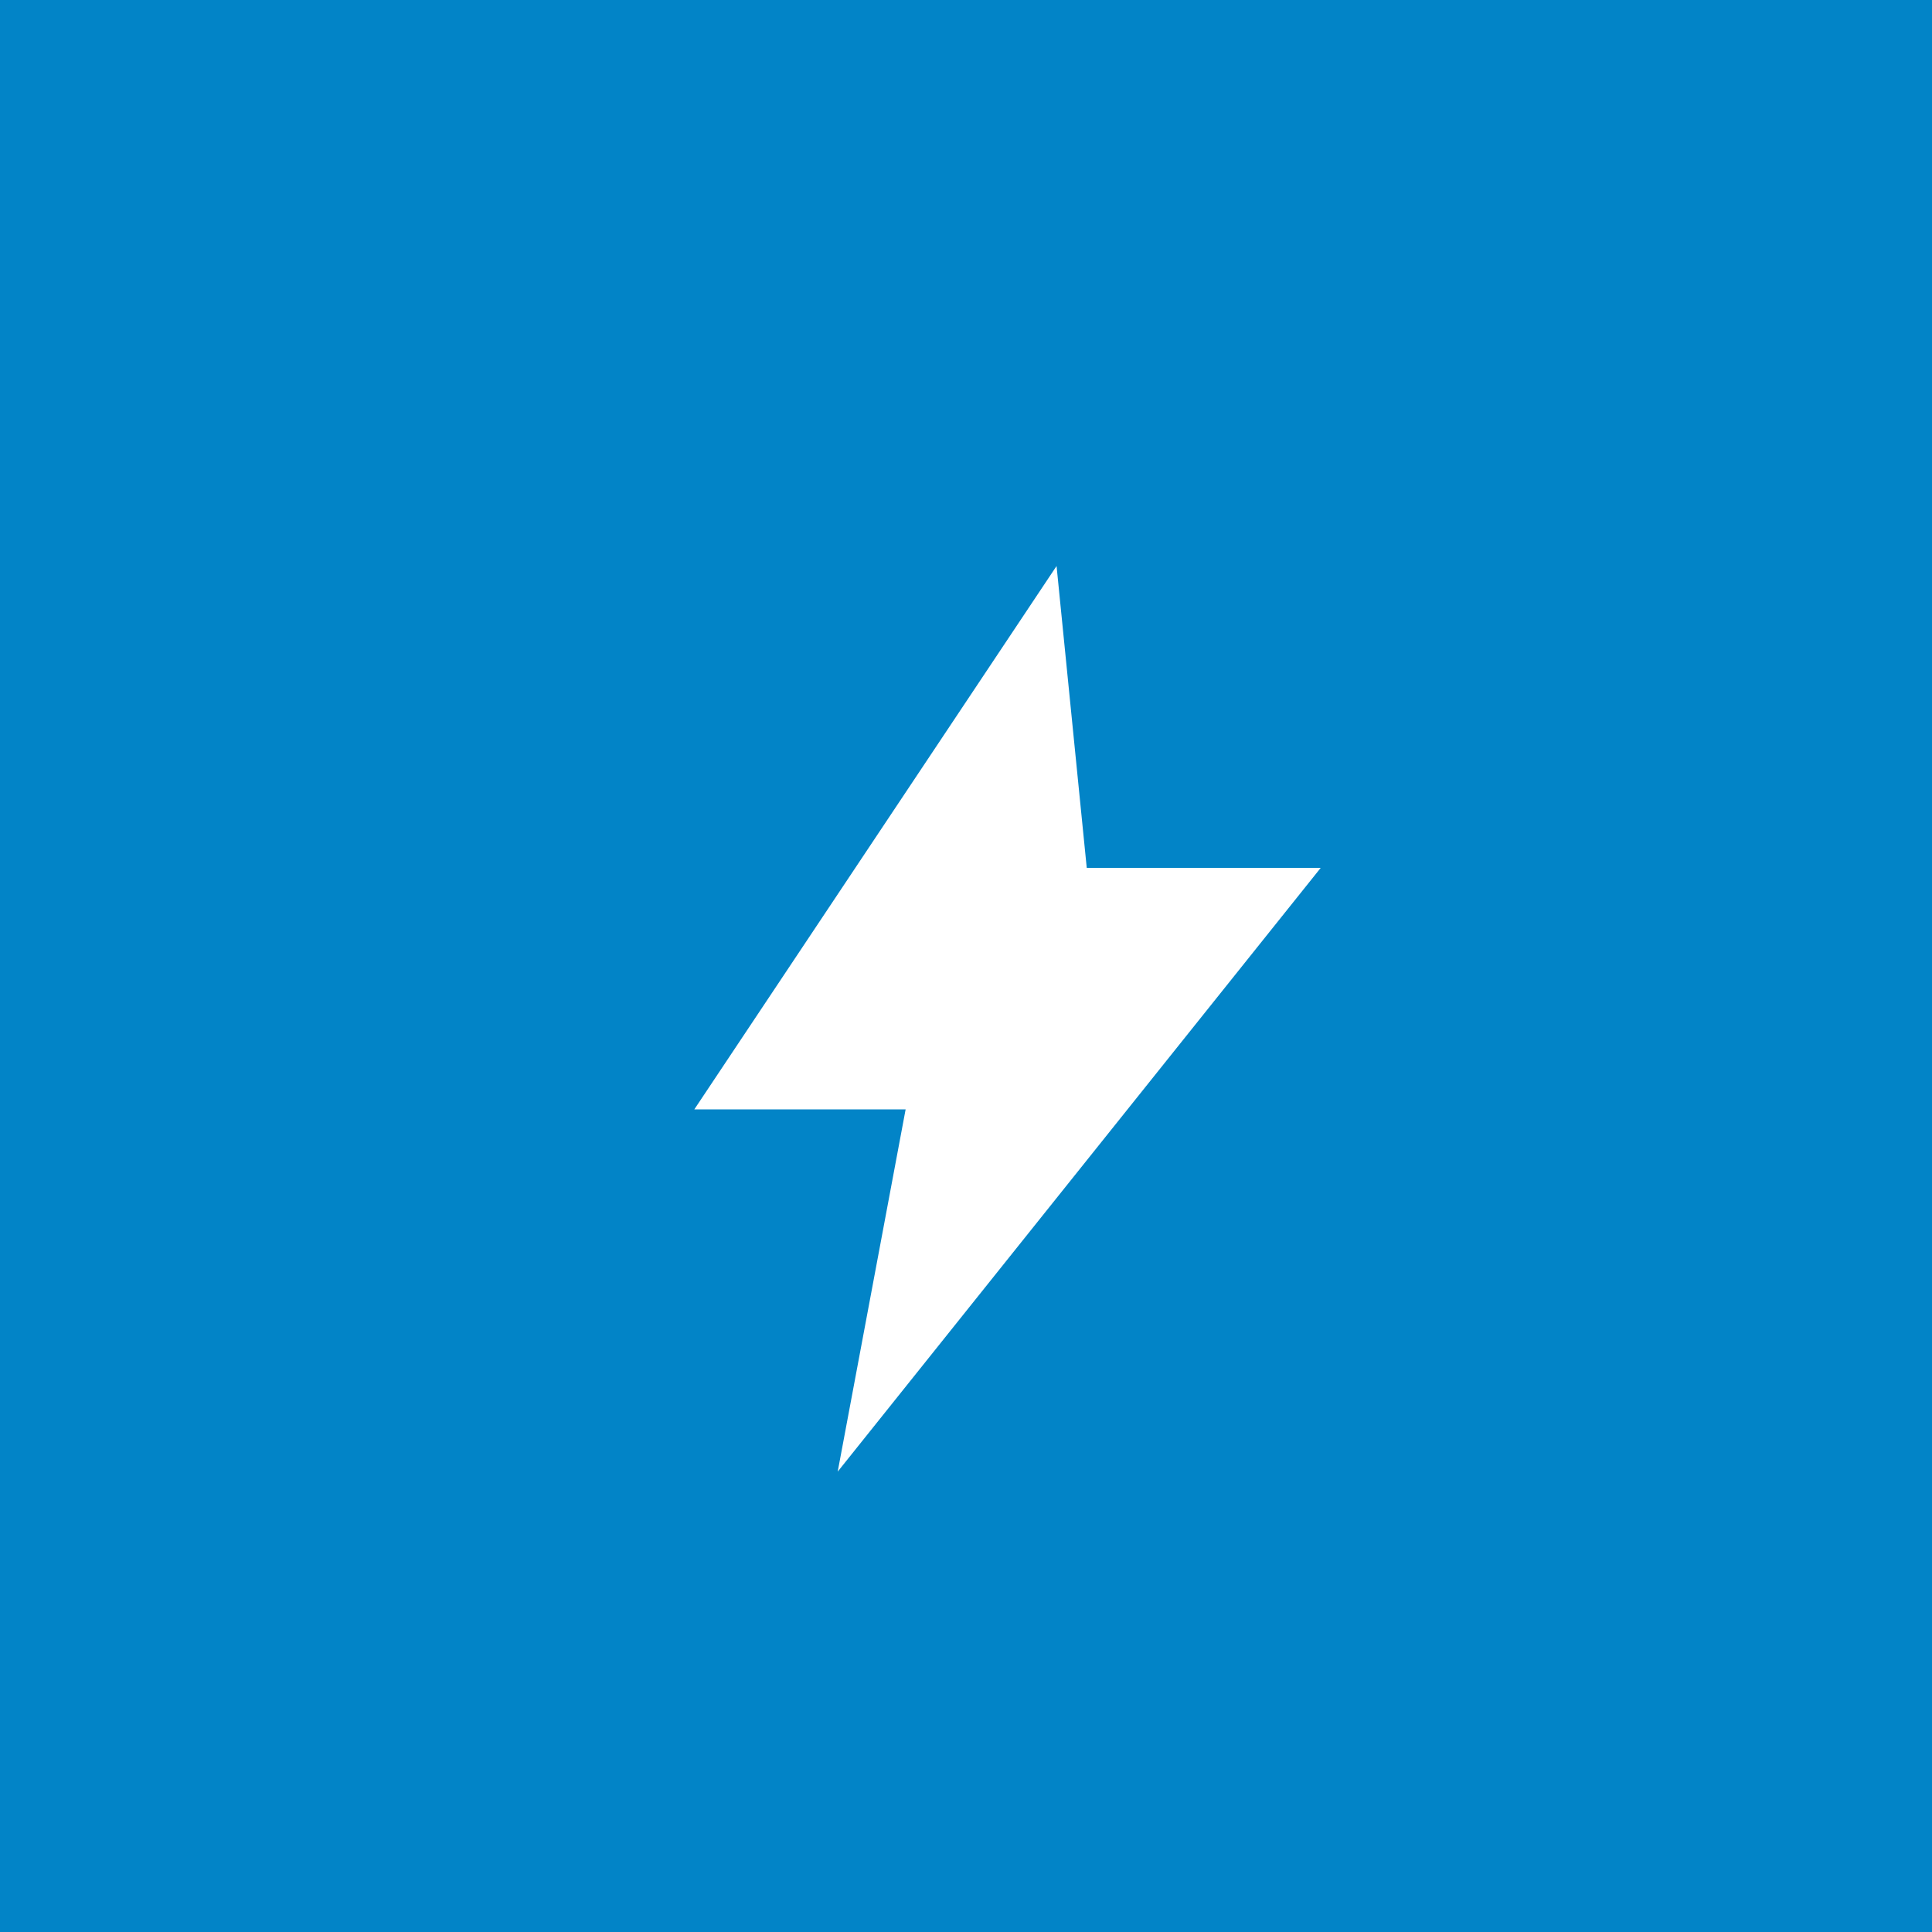
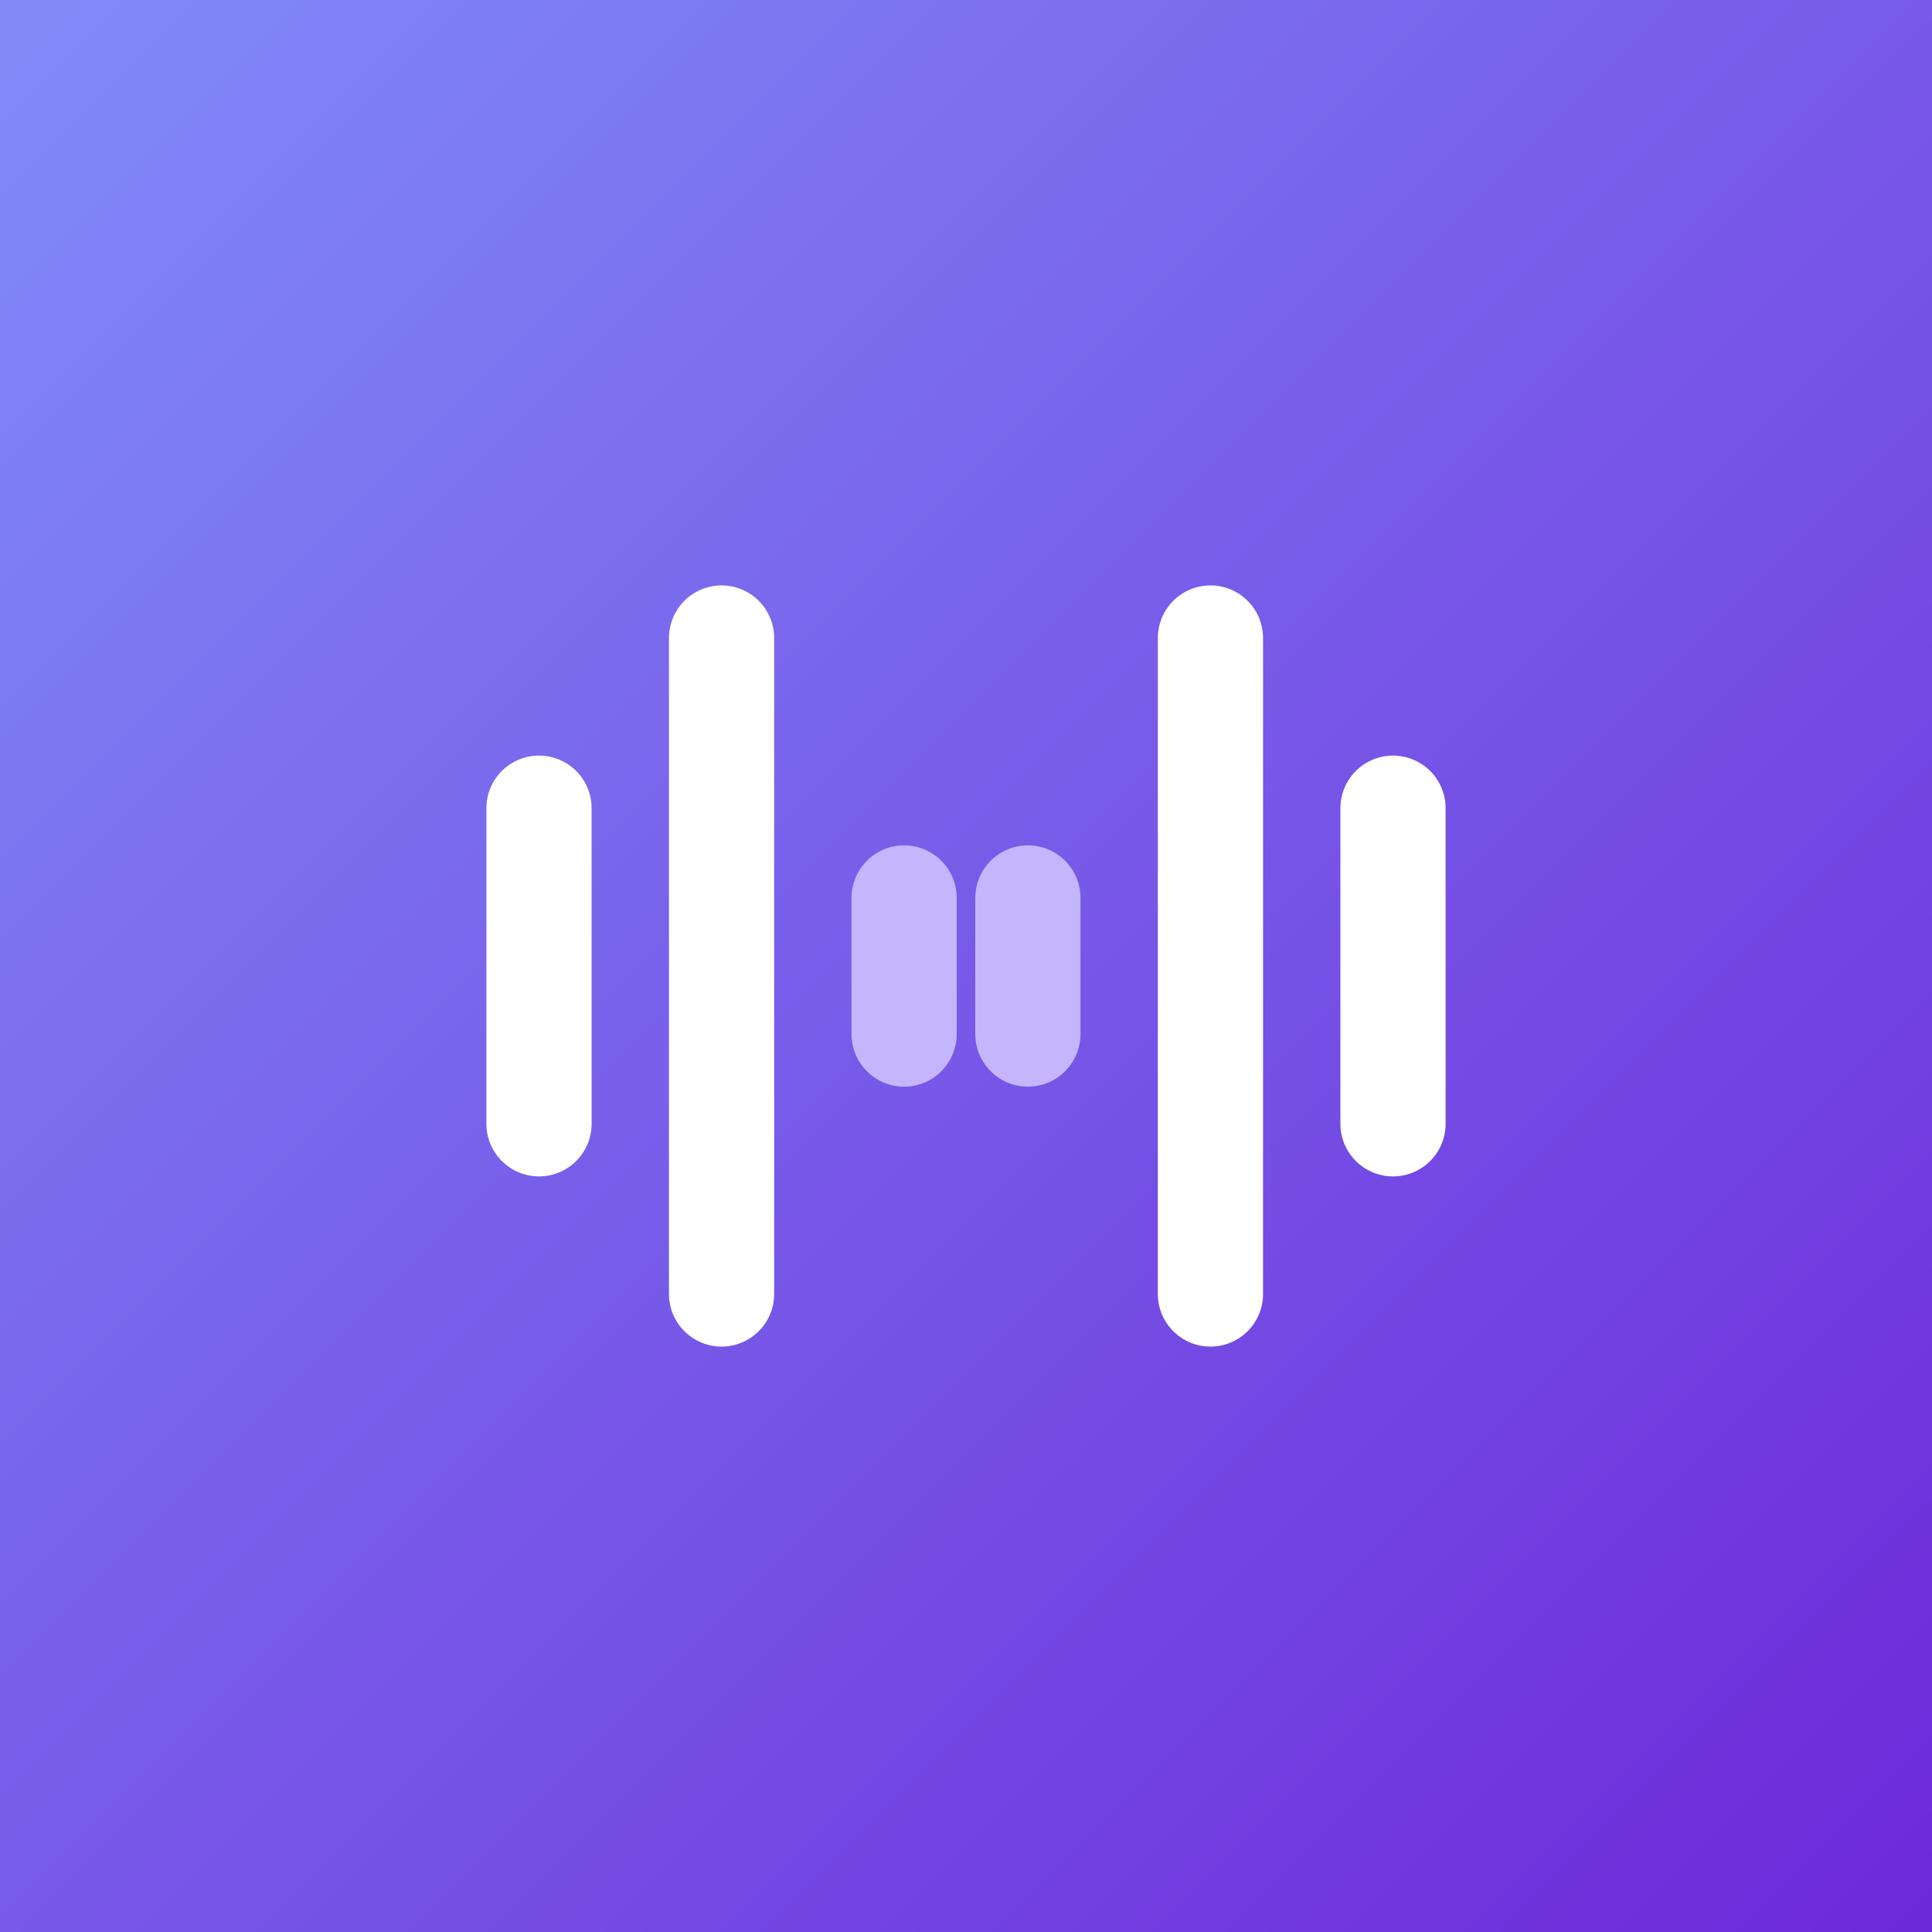
<svg xmlns="http://www.w3.org/2000/svg" viewBox="0 0 512 512" role="img" aria-label="Woice">
-   <rect width="512" height="512" fill="#0284c7" />
-   <path d="M280 150 184 294h56l-18 96 128-160h-62z" fill="#ffffff" />
+   <defs>
+     <linearGradient id="gm" x1="0" y1="0" x2="1" y2="1">
+       <stop offset="0" stop-color="#818cf8" />
+       <stop offset="1" stop-color="#6d28d9" />
+     </linearGradient>
+   </defs>
+   <rect width="512" height="512" fill="url(#gm)" />
+   <g fill="none" stroke-linecap="round" stroke-width="34" transform="translate(256 256) scale(0.82) translate(-256 -256)">
+     <path d="M118 205V307" stroke="#ffffff" />
+     <path d="M177 150V362" stroke="#ffffff" />
+     <path d="M236 234V278" stroke="#c4b5fd" />
+     <path d="M276 234V278" stroke="#c4b5fd" />
+     <path d="M335 150V362" stroke="#ffffff" />
+     <path d="M394 205V307" stroke="#ffffff" />
+   </g>
</svg>
